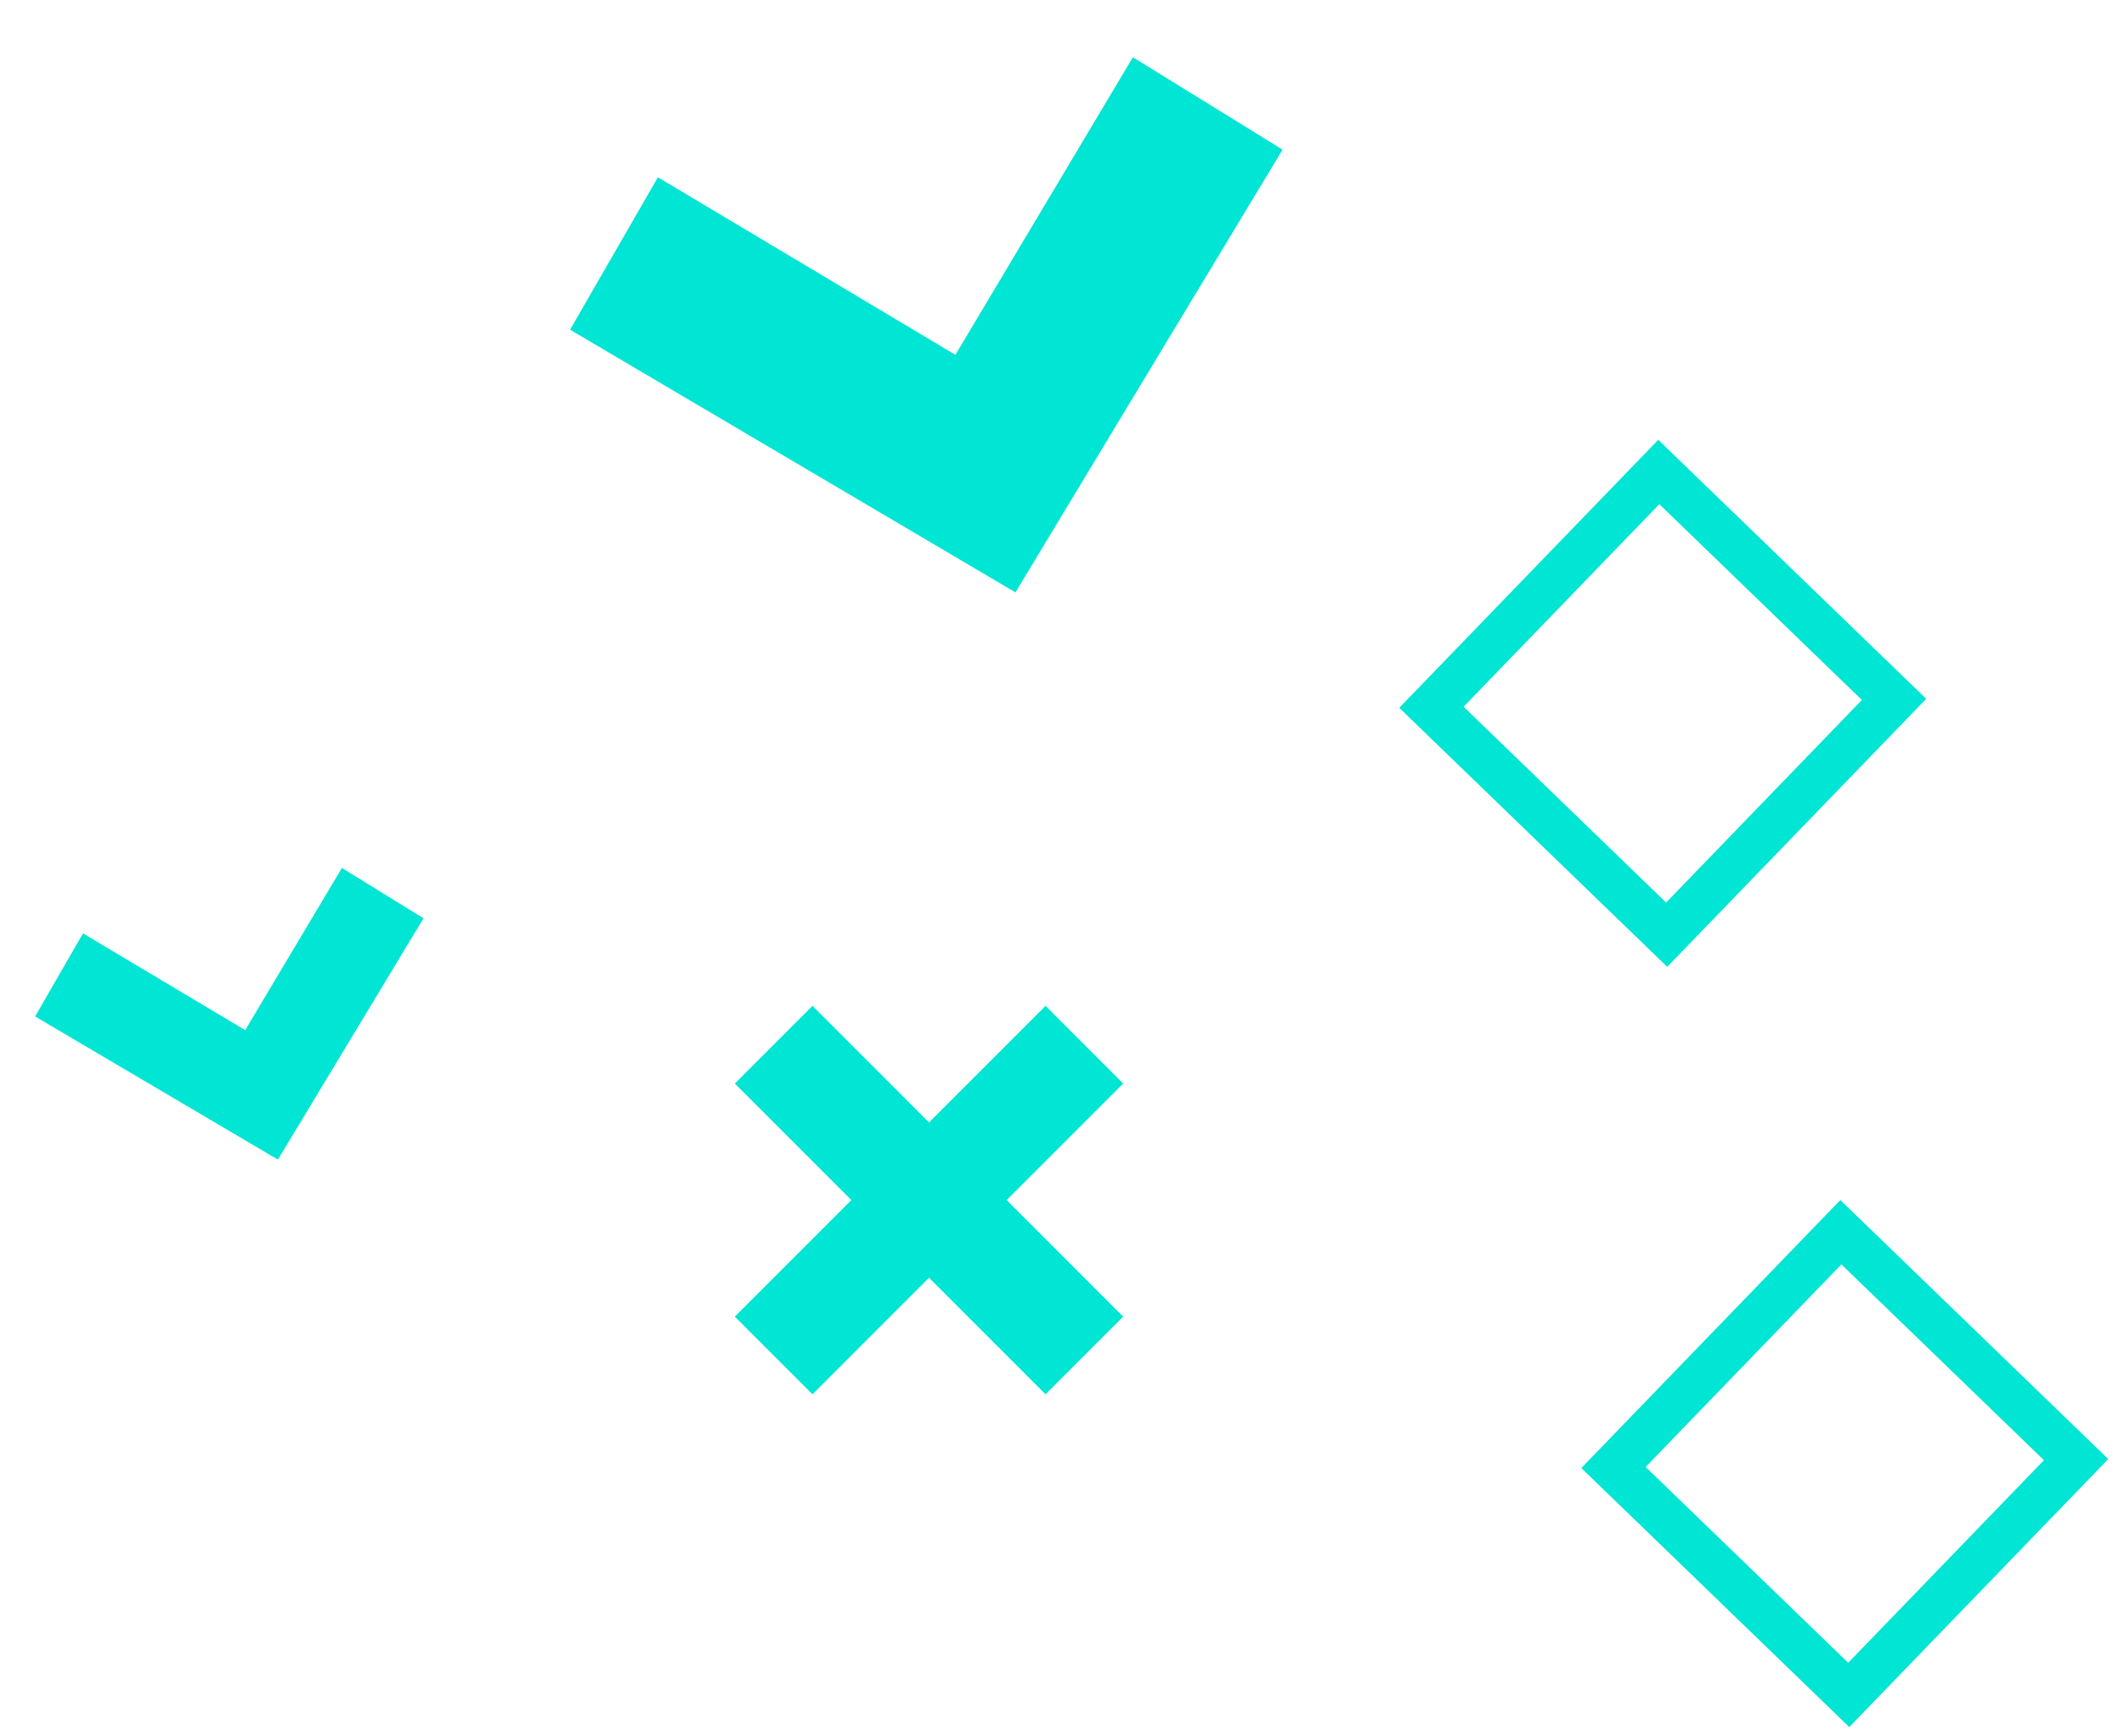
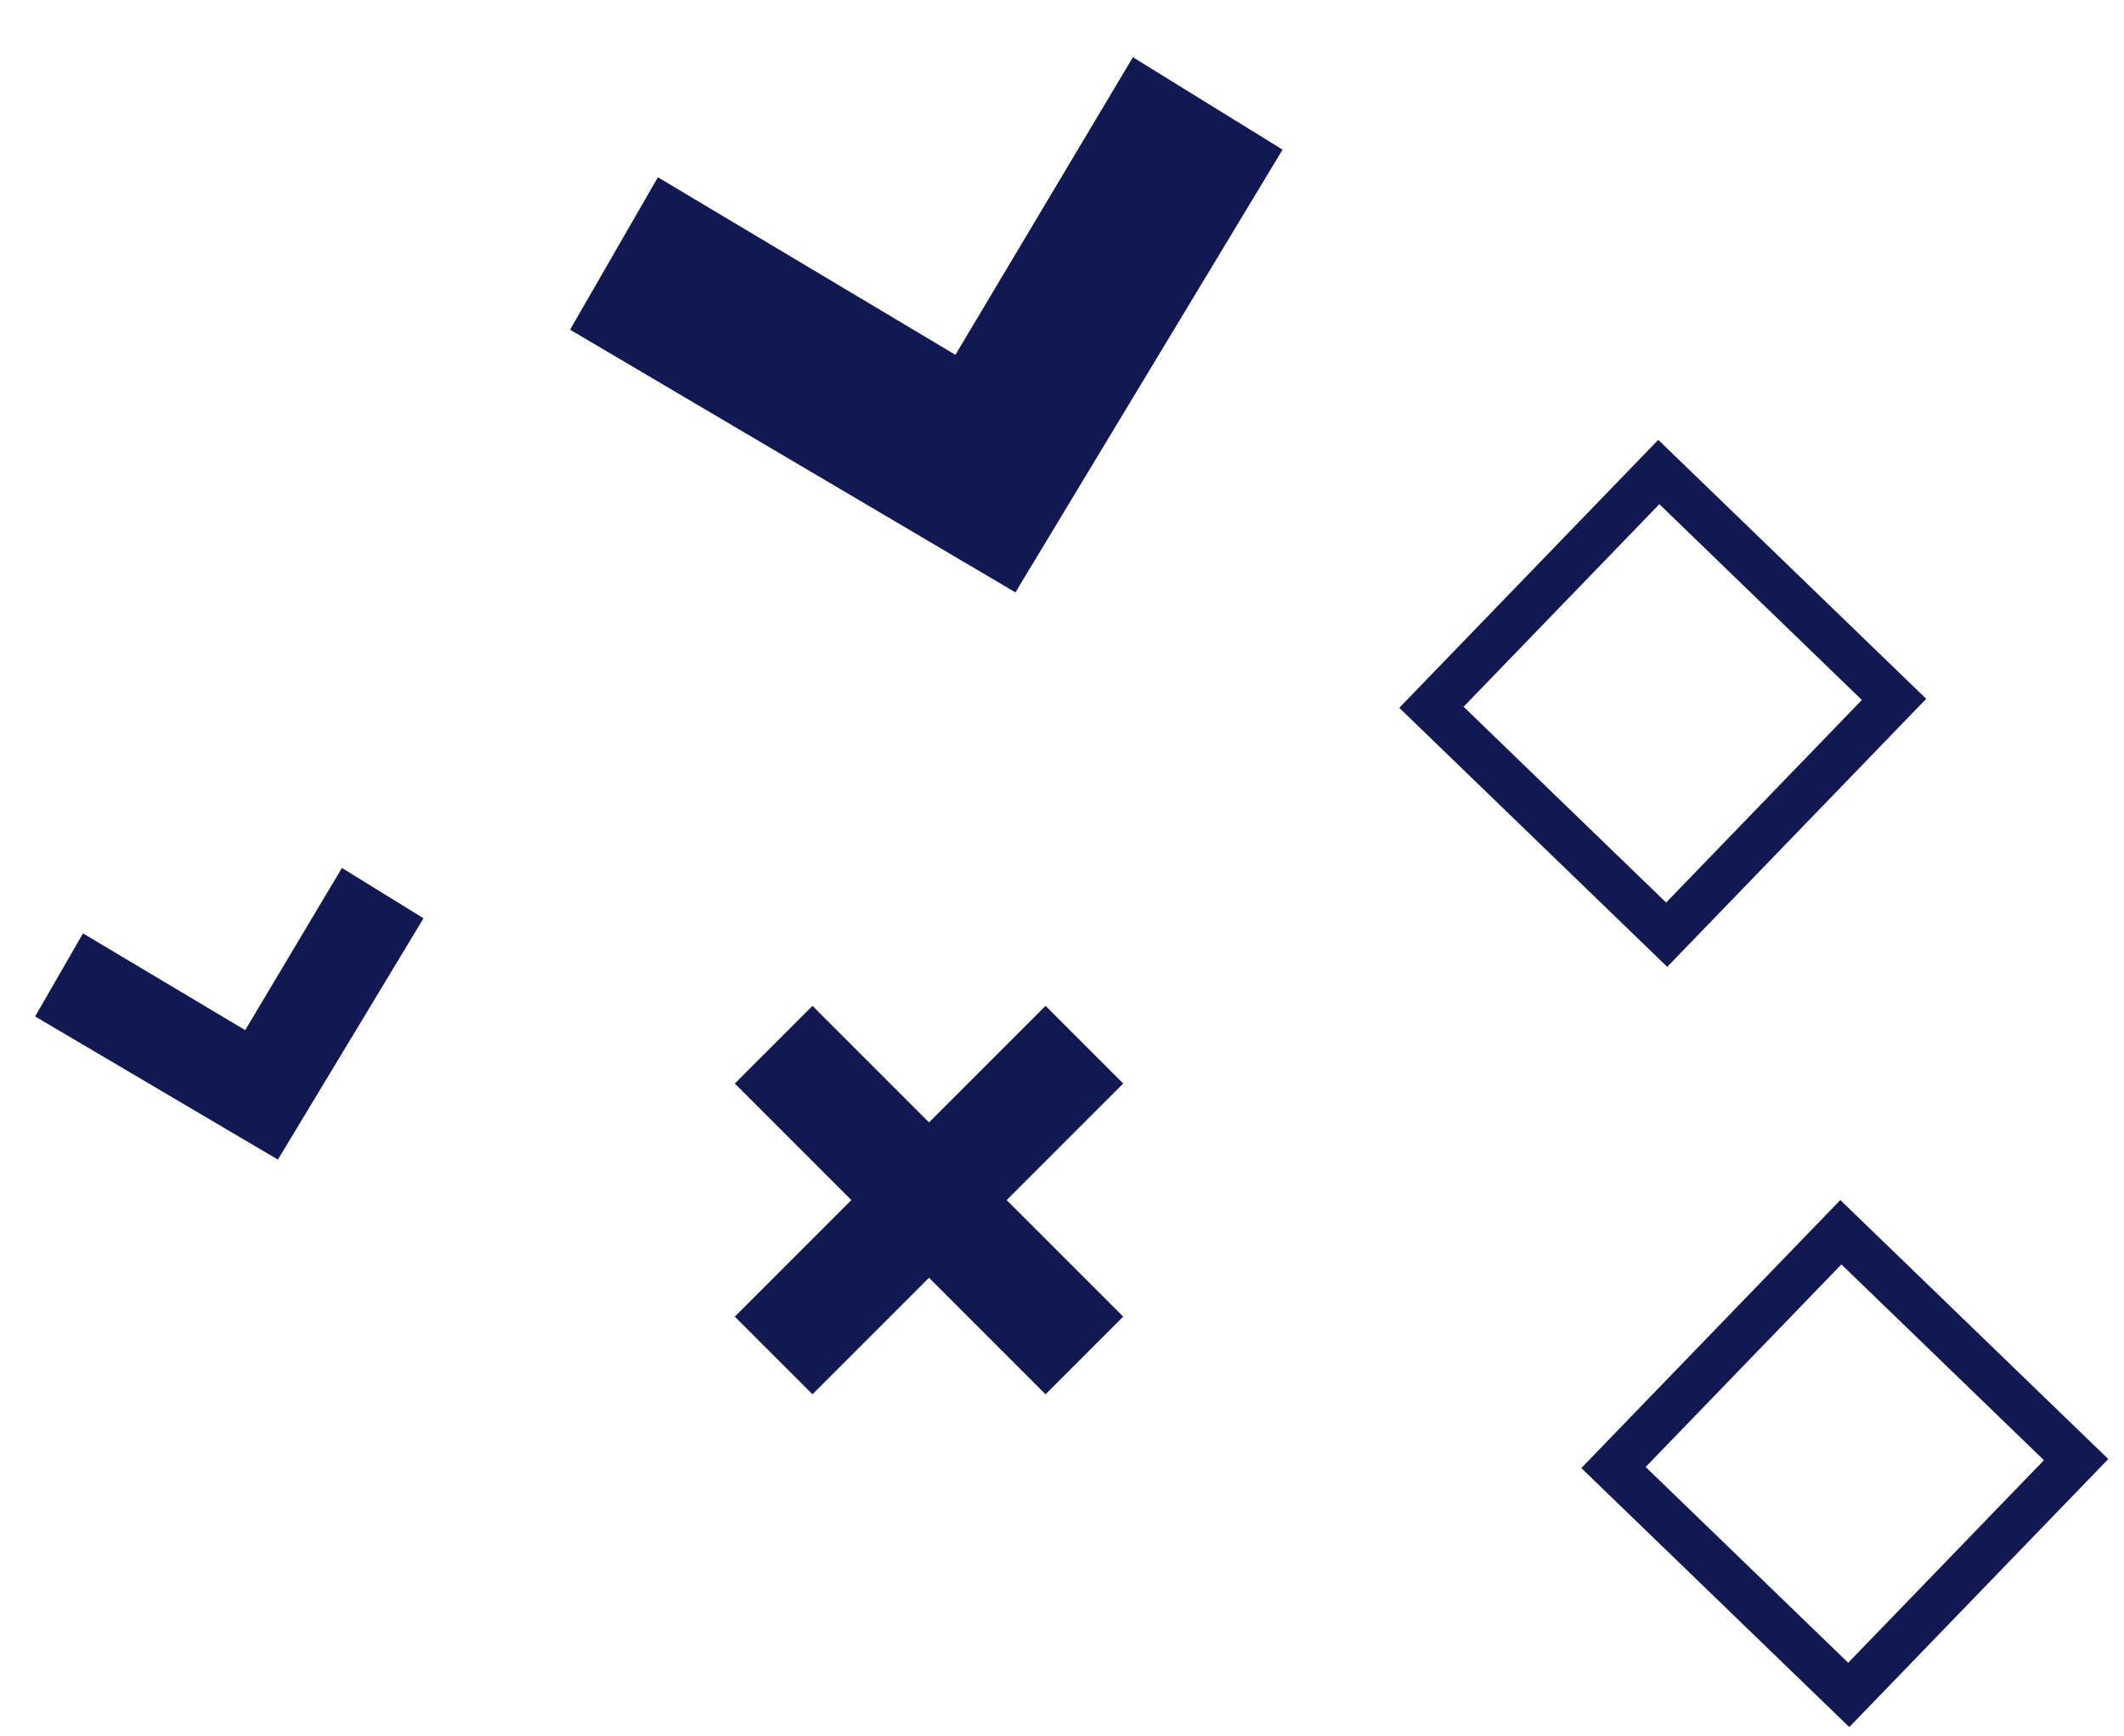
<svg xmlns="http://www.w3.org/2000/svg" version="1.1" id="Layer_1__x2B__Group_1_xA0_Image_1_" x="0px" y="0px" width="175px" height="143px" viewBox="0 0 175 143" enable-background="new 0 0 175 143" xml:space="preserve">
-   <polygon id="arrow-24" fill="#00E5D4" points="46.968,27.16 54.205,14.604 78.718,29.23 93.342,4.716 105.674,12.328 83.664,48.799   " />
-   <polygon id="arrow-24_1_" fill="#00E5D4" points="2.893,83.734 6.839,76.891 20.202,84.861 28.172,71.5 34.894,75.648   22.896,95.527 " />
-   <polygon id="plus-1" fill="#00E5D4" points="92.543,108.463 82.942,98.861 92.543,89.26 86.145,82.861 76.543,92.463 66.943,82.861   60.543,89.26 70.145,98.861 60.543,108.463 66.943,114.861 76.543,105.26 86.145,114.861 " />
-   <path fill="#00E5D4" d="M136.716,41.534l16.687,16.129L137.275,74.35L120.589,58.22L136.716,41.534 M136.627,36.233L115.288,58.31  l22.078,21.338l21.339-22.08L136.627,36.233L136.627,36.233z" />
-   <path fill="#00E5D4" d="M151.716,104.16l16.687,16.129l-16.127,16.688l-16.687-16.129L151.716,104.16 M151.627,98.859  l-21.339,22.078l22.078,21.338l21.339-22.08L151.627,98.859L151.627,98.859z" />
+   <polygon id="arrow-24" fill="#121952" points="46.968,27.16 54.205,14.604 78.718,29.23 93.342,4.716 105.674,12.328 83.664,48.799   " />
+   <polygon id="arrow-24_1_" fill="#121952" points="2.893,83.734 6.839,76.891 20.202,84.861 28.172,71.5 34.894,75.648   22.896,95.527 " />
+   <polygon id="plus-1" fill="#121952" points="92.543,108.463 82.942,98.861 92.543,89.26 86.145,82.861 76.543,92.463 66.943,82.861   60.543,89.26 70.145,98.861 60.543,108.463 66.943,114.861 76.543,105.26 86.145,114.861 " />
+   <path fill="#121952" d="M136.716,41.534l16.687,16.129L137.275,74.35l-16.687-16.13L136.716,41.534 M136.627,36.233L115.288,58.31  l22.078,21.338l21.339-22.081L136.627,36.233L136.627,36.233z" />
+   <path fill="#121952" d="M151.716,104.16l16.687,16.129l-16.127,16.688l-16.687-16.129L151.716,104.16 M151.627,98.859  l-21.339,22.078l22.078,21.338l21.339-22.08L151.627,98.859L151.627,98.859z" />
</svg>
